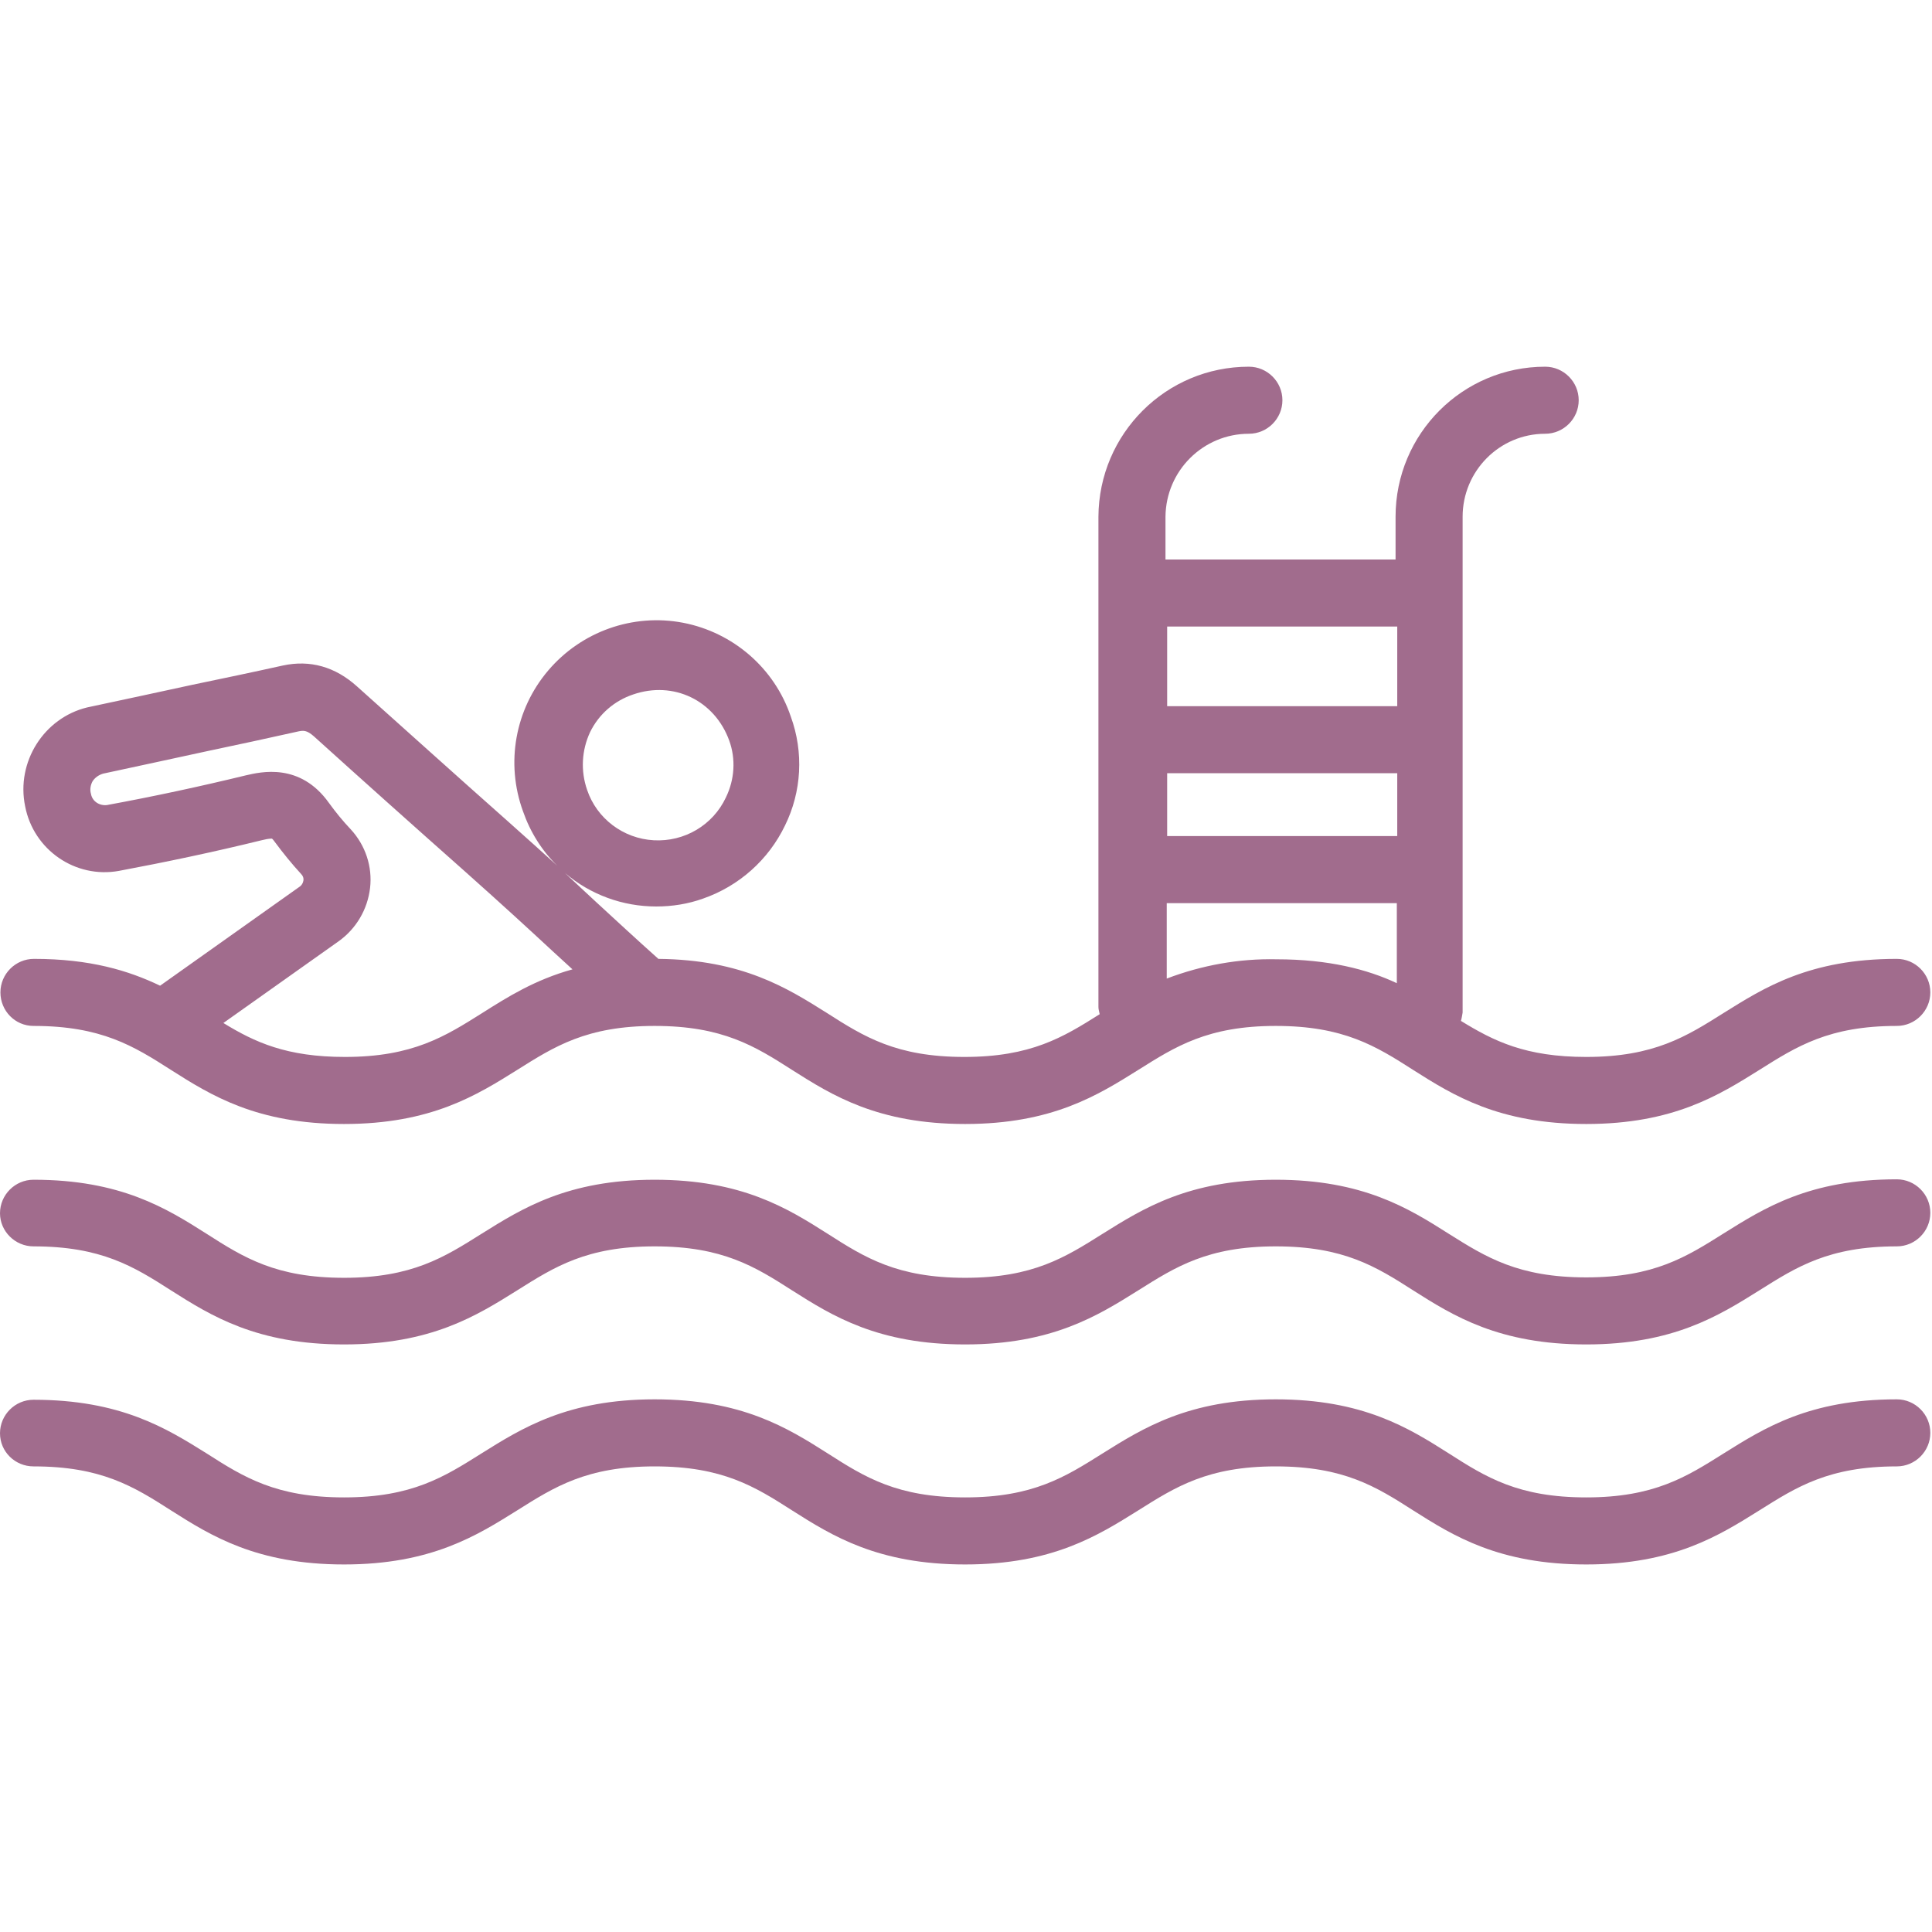
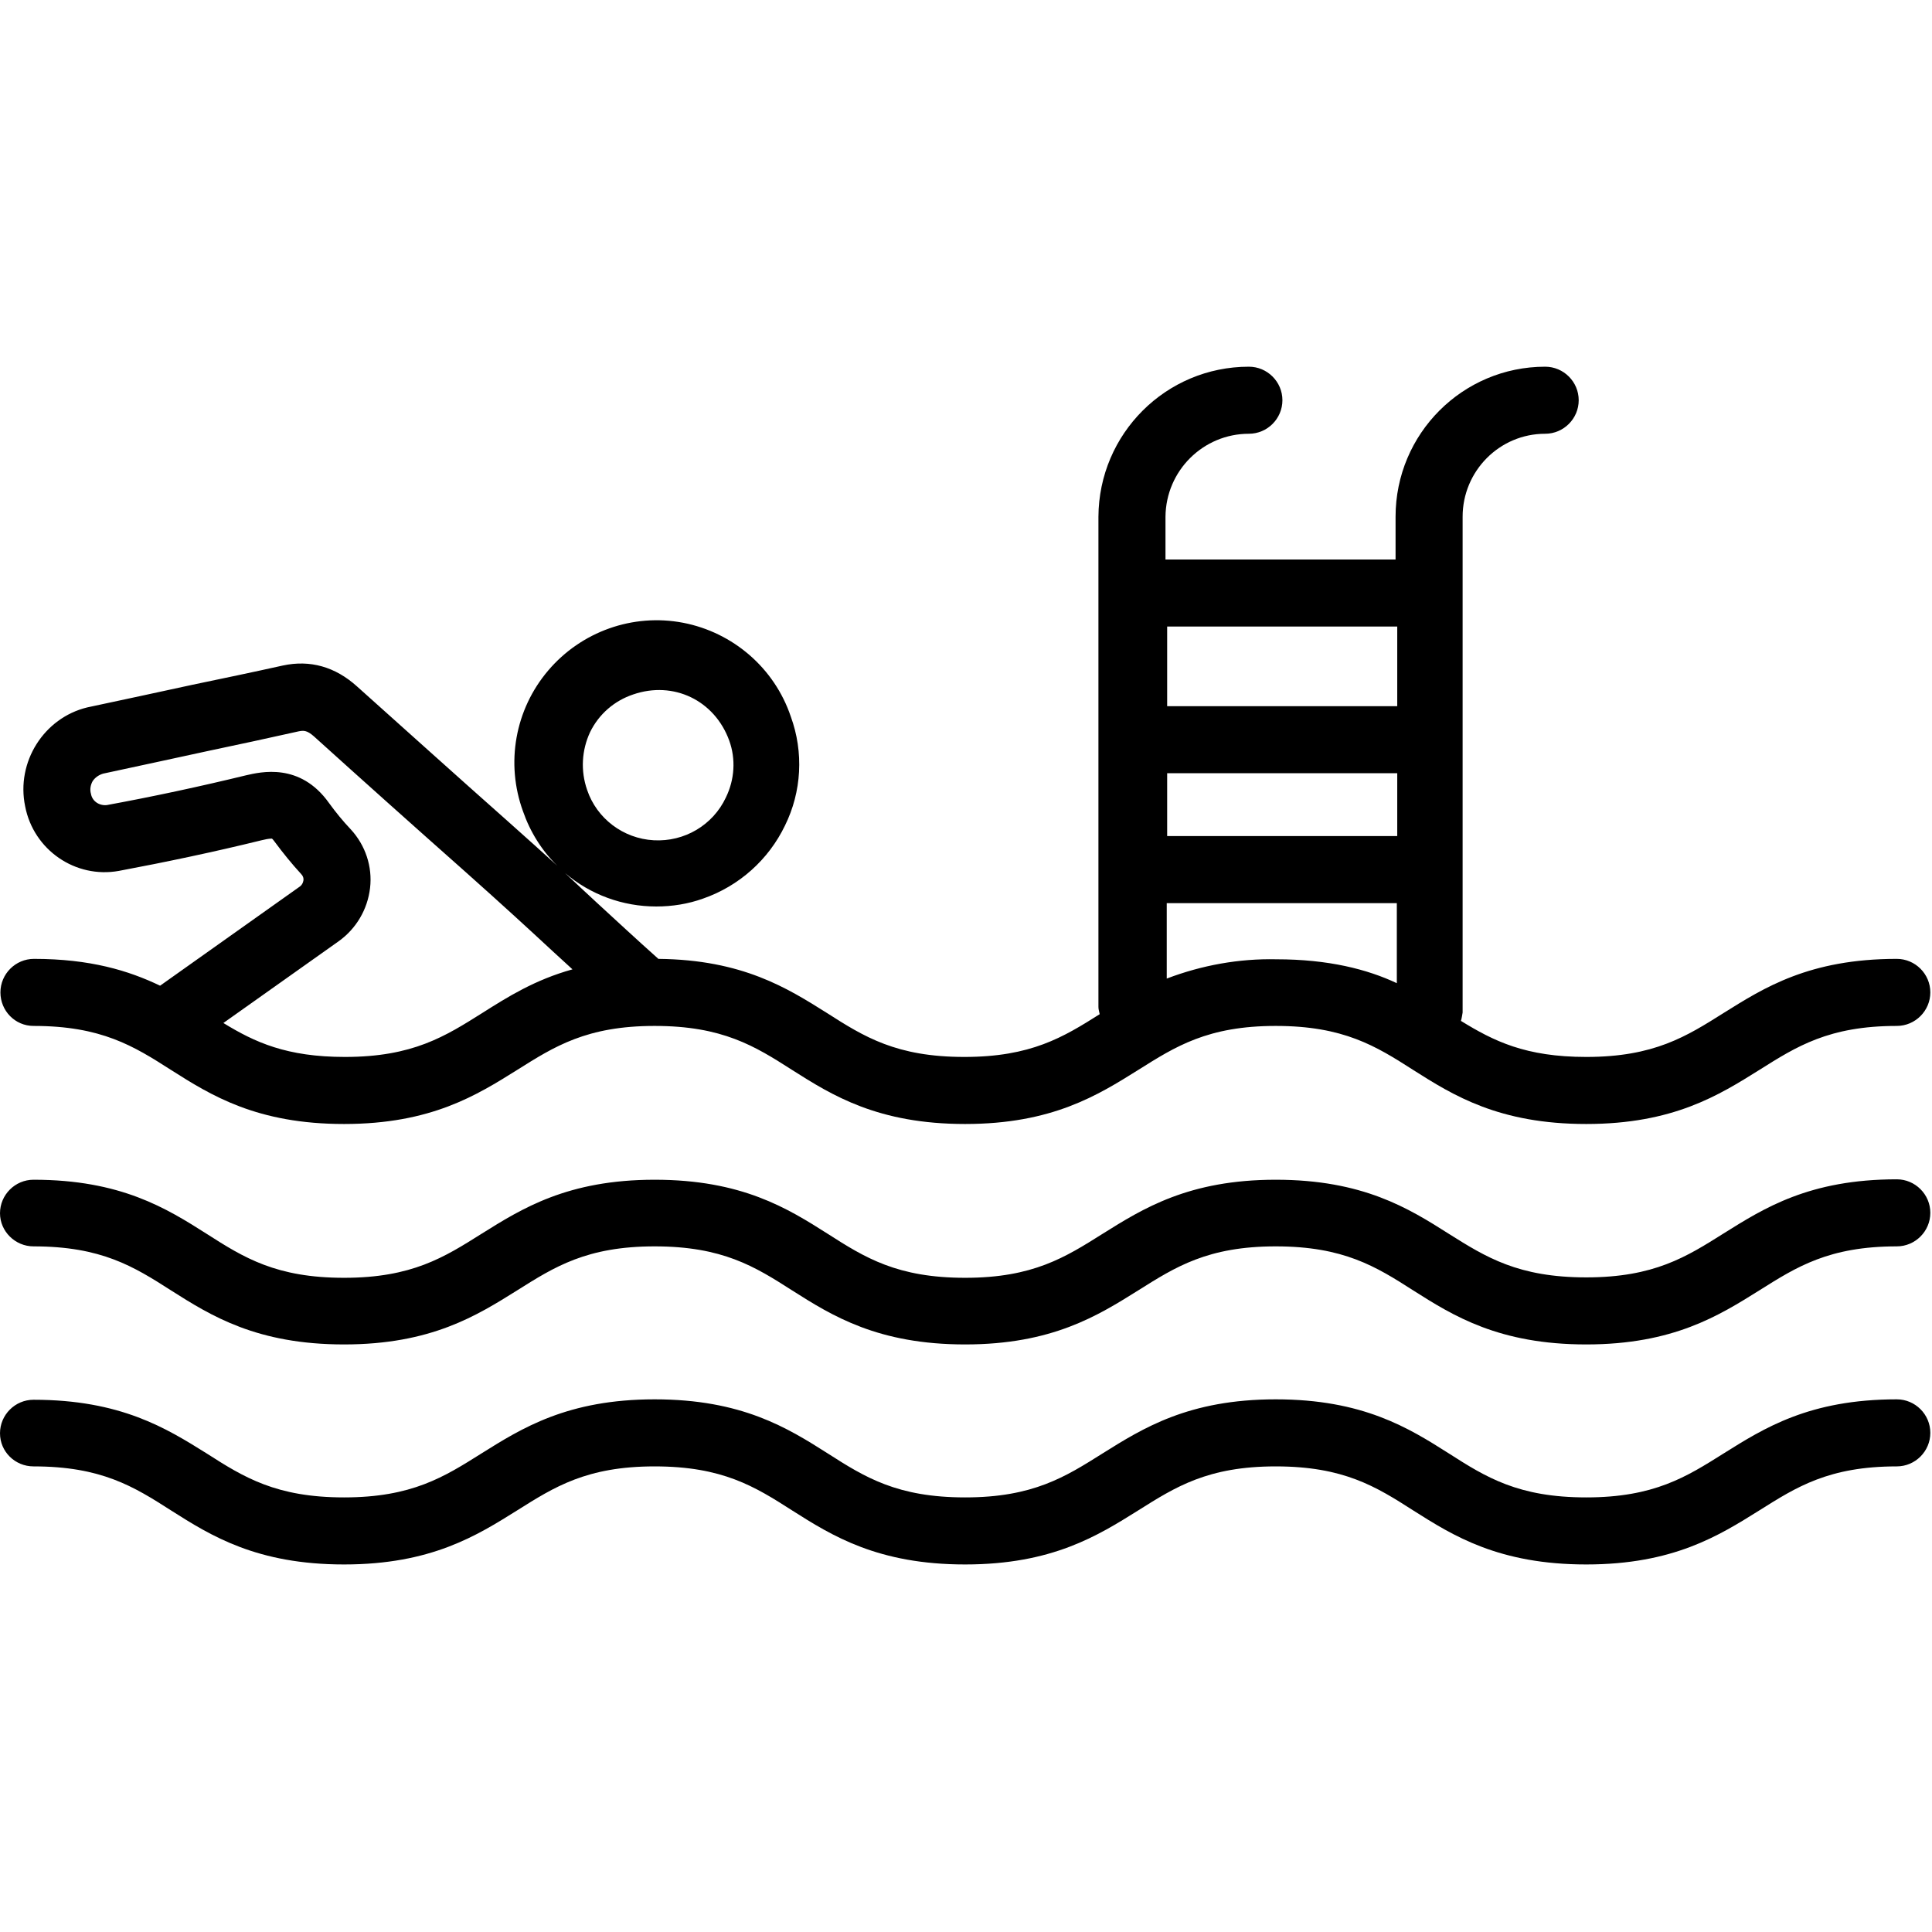
<svg xmlns="http://www.w3.org/2000/svg" version="1.1" id="Layer_1" x="0" y="0" viewBox="0 0 461 461" xml:space="preserve">
  <style>
    .st0{fill:#a16c8d}
  </style>
-   <path class="st0" d="M8 244.8c16.2 0 23.9 4.8 32.8 10.5 9.6 6.1 20.5 12.9 41.3 12.9s31.7-6.9 41.3-12.9c8.9-5.6 16.6-10.5 32.8-10.5s23.9 4.8 32.8 10.5c9.6 6.1 20.5 12.9 41.3 12.9s31.7-6.9 41.3-12.9c8.9-5.6 16.6-10.5 32.8-10.5 16.2 0 23.9 4.8 32.8 10.5 9.6 6.1 20.5 12.9 41.3 12.9 20.8 0 31.7-6.9 41.3-12.9 8.9-5.6 16.6-10.5 32.8-10.5 4.4 0 8-3.6 8-8s-3.6-8-8-8c-20.9 0-31.7 6.9-41.3 12.9-8.9 5.6-16.6 10.5-32.8 10.5-14.5 0-22.1-3.8-29.9-8.6.2-.7.3-1.4.4-2V123.3c0-10.9 8.8-19.8 19.7-19.8 4.4 0 8-3.6 8-8s-3.6-8-8-8c-19.7 0-35.7 16-35.7 35.8v10.2h-54.9v-10.2c.1-11 9-19.8 19.9-19.8 4.4 0 8-3.6 8-8s-3.6-8-8-8c-19.8 0-35.8 16-35.9 35.8v117c0 .6.2 1.1.3 1.7-8.7 5.5-16.4 10.2-32.3 10.2-16.2 0-23.9-4.8-32.8-10.5-9.4-5.9-20.1-12.7-40.2-12.9-5.6-5-10.1-9.2-14.9-13.6-2.3-2.1-4.7-4.4-7.4-6.9 6.1 5.2 13.8 8 21.8 8 3.8 0 7.6-.6 11.2-1.9 8.6-3 15.6-9.3 19.5-17.4 4-8.1 4.5-17.5 1.4-26-3.9-11.6-13.8-20.1-25.7-22.4-12-2.3-24.3 2.1-32.2 11.4-7.9 9.3-10.2 22.1-6 33.6 1.7 4.9 4.5 9.4 8.2 13-3.4-3.1-7.3-6.6-11.9-10.7-12.3-10.9-24.5-21.9-35.9-32.1-5.2-4.7-11.2-6.4-17.7-5-7.2 1.6-14.4 3.1-21.6 4.6-8.2 1.8-16.7 3.6-25.1 5.4-10.3 2.5-17 13-14.8 23.6 2 10.4 12 17.3 22.4 15.4 11.2-2.1 22.6-4.5 34-7.3.8-.2 1.7-.4 2.5-.4.2.2.4.4.6.7 2 2.7 4.1 5.3 6.4 7.8.4.4.6 1 .5 1.5-.1.6-.4 1.1-.8 1.4l-33.4 23.7c-7.5-3.6-16.7-6.4-30.1-6.4-4.4 0-8 3.6-8 8s3.5 8 7.9 8zm325.4-45.3h-54.9v-15h54.9v15zm-55 34v-18h54.9v19.1c-7-3.3-16.3-5.7-28.7-5.7-8.9-.2-17.8 1.4-26.2 4.6zm55-84v19h-54.9v-19h54.9zm-192.6 25.2c2.1-4.3 5.8-7.5 10.3-9 9.6-3.3 19.4 1.4 22.9 11 1.6 4.4 1.3 9.3-.8 13.6-3.1 6.6-9.9 10.6-17.2 10.2-7.3-.4-13.6-5.2-15.9-12-1.6-4.6-1.3-9.5.7-13.8zm-60 49.9c4.2-3 6.9-7.6 7.5-12.7.6-5.1-1.1-10.2-4.6-14-1.9-2-3.6-4.1-5.2-6.3-6.9-9.7-16.3-7.4-19.8-6.6-11.1 2.7-22.3 5.1-33.2 7.1-1.8.2-3.5-.9-3.8-2.7-.3-1-.1-2.1.4-3 .6-.9 1.5-1.5 2.5-1.8 8.3-1.8 16.8-3.6 25-5.4 7.2-1.5 14.5-3.1 21.7-4.7 1.1-.2 1.9-.3 3.6 1.2 11.4 10.3 23.7 21.3 36 32.2 9.1 8.1 15.4 13.9 20.9 19 1.6 1.5 3.2 2.9 4.8 4.4-9 2.5-15.5 6.6-21.5 10.4-8.9 5.6-16.6 10.5-32.8 10.5-13.9 0-21.5-3.5-29-8.1l27.5-19.5zM8 297.4c16.2 0 23.9 4.8 32.8 10.5 9.6 6.1 20.5 12.9 41.3 12.9s31.7-6.9 41.3-12.9c8.9-5.6 16.6-10.5 32.8-10.5s23.9 4.8 32.8 10.5c9.6 6.1 20.5 12.9 41.3 12.9s31.7-6.9 41.3-12.9c8.9-5.6 16.6-10.5 32.8-10.5 16.2 0 23.9 4.8 32.8 10.5 9.6 6.1 20.5 12.9 41.3 12.9 20.8 0 31.7-6.9 41.3-12.9 8.9-5.6 16.6-10.5 32.8-10.5 4.4 0 8-3.6 8-8s-3.6-8-8-8c-20.9 0-31.7 6.9-41.3 12.9-8.9 5.6-16.6 10.5-32.8 10.5s-23.9-4.8-32.8-10.4c-9.6-6.1-20.5-12.9-41.3-12.9-20.8 0-31.7 6.9-41.3 12.9-8.9 5.6-16.6 10.5-32.8 10.5s-23.9-4.8-32.8-10.5c-9.6-6.1-20.5-12.9-41.3-12.9s-31.7 6.9-41.3 12.9c-8.9 5.6-16.6 10.5-32.8 10.5s-23.9-4.8-32.8-10.5c-9.6-6.1-20.5-12.9-41.3-12.9-4.4 0-8 3.6-8 8 0 4.3 3.6 7.9 8 7.9zM8 349.9c16.2 0 23.9 4.8 32.8 10.5 9.6 6.1 20.5 12.9 41.3 12.9s31.7-6.9 41.3-12.9c8.9-5.6 16.6-10.5 32.8-10.5s23.9 4.8 32.8 10.5c9.6 6.1 20.5 12.9 41.3 12.9s31.7-6.9 41.3-12.9c8.9-5.6 16.6-10.5 32.8-10.5 16.2 0 23.9 4.8 32.8 10.5 9.6 6.1 20.5 12.9 41.3 12.9 20.8 0 31.7-6.9 41.3-12.9 8.9-5.6 16.6-10.5 32.8-10.5 4.4 0 8-3.6 8-8s-3.6-8-8-8c-20.9 0-31.7 6.9-41.3 12.9-8.9 5.6-16.6 10.5-32.8 10.5s-23.9-4.8-32.8-10.5c-9.6-6.1-20.5-12.9-41.3-12.9-20.8 0-31.7 6.9-41.3 12.9-8.9 5.6-16.6 10.5-32.8 10.5s-23.9-4.8-32.8-10.5c-9.6-6.1-20.5-12.9-41.3-12.9s-31.7 6.9-41.3 12.9c-8.9 5.6-16.6 10.5-32.8 10.5s-23.9-4.8-32.8-10.5C39.7 340.8 28.8 334 8 334c-4.4 0-8 3.6-8 8s3.6 7.9 8 7.9z" />
+   <path className="st0" d="M8 244.8c16.2 0 23.9 4.8 32.8 10.5 9.6 6.1 20.5 12.9 41.3 12.9s31.7-6.9 41.3-12.9c8.9-5.6 16.6-10.5 32.8-10.5s23.9 4.8 32.8 10.5c9.6 6.1 20.5 12.9 41.3 12.9s31.7-6.9 41.3-12.9c8.9-5.6 16.6-10.5 32.8-10.5 16.2 0 23.9 4.8 32.8 10.5 9.6 6.1 20.5 12.9 41.3 12.9 20.8 0 31.7-6.9 41.3-12.9 8.9-5.6 16.6-10.5 32.8-10.5 4.4 0 8-3.6 8-8s-3.6-8-8-8c-20.9 0-31.7 6.9-41.3 12.9-8.9 5.6-16.6 10.5-32.8 10.5-14.5 0-22.1-3.8-29.9-8.6.2-.7.3-1.4.4-2V123.3c0-10.9 8.8-19.8 19.7-19.8 4.4 0 8-3.6 8-8s-3.6-8-8-8c-19.7 0-35.7 16-35.7 35.8v10.2h-54.9v-10.2c.1-11 9-19.8 19.9-19.8 4.4 0 8-3.6 8-8s-3.6-8-8-8c-19.8 0-35.8 16-35.9 35.8v117c0 .6.2 1.1.3 1.7-8.7 5.5-16.4 10.2-32.3 10.2-16.2 0-23.9-4.8-32.8-10.5-9.4-5.9-20.1-12.7-40.2-12.9-5.6-5-10.1-9.2-14.9-13.6-2.3-2.1-4.7-4.4-7.4-6.9 6.1 5.2 13.8 8 21.8 8 3.8 0 7.6-.6 11.2-1.9 8.6-3 15.6-9.3 19.5-17.4 4-8.1 4.5-17.5 1.4-26-3.9-11.6-13.8-20.1-25.7-22.4-12-2.3-24.3 2.1-32.2 11.4-7.9 9.3-10.2 22.1-6 33.6 1.7 4.9 4.5 9.4 8.2 13-3.4-3.1-7.3-6.6-11.9-10.7-12.3-10.9-24.5-21.9-35.9-32.1-5.2-4.7-11.2-6.4-17.7-5-7.2 1.6-14.4 3.1-21.6 4.6-8.2 1.8-16.7 3.6-25.1 5.4-10.3 2.5-17 13-14.8 23.6 2 10.4 12 17.3 22.4 15.4 11.2-2.1 22.6-4.5 34-7.3.8-.2 1.7-.4 2.5-.4.2.2.4.4.6.7 2 2.7 4.1 5.3 6.4 7.8.4.4.6 1 .5 1.5-.1.6-.4 1.1-.8 1.4l-33.4 23.7c-7.5-3.6-16.7-6.4-30.1-6.4-4.4 0-8 3.6-8 8s3.5 8 7.9 8zm325.4-45.3h-54.9v-15h54.9v15zm-55 34v-18h54.9v19.1c-7-3.3-16.3-5.7-28.7-5.7-8.9-.2-17.8 1.4-26.2 4.6zm55-84v19h-54.9v-19h54.9zm-192.6 25.2c2.1-4.3 5.8-7.5 10.3-9 9.6-3.3 19.4 1.4 22.9 11 1.6 4.4 1.3 9.3-.8 13.6-3.1 6.6-9.9 10.6-17.2 10.2-7.3-.4-13.6-5.2-15.9-12-1.6-4.6-1.3-9.5.7-13.8zm-60 49.9c4.2-3 6.9-7.6 7.5-12.7.6-5.1-1.1-10.2-4.6-14-1.9-2-3.6-4.1-5.2-6.3-6.9-9.7-16.3-7.4-19.8-6.6-11.1 2.7-22.3 5.1-33.2 7.1-1.8.2-3.5-.9-3.8-2.7-.3-1-.1-2.1.4-3 .6-.9 1.5-1.5 2.5-1.8 8.3-1.8 16.8-3.6 25-5.4 7.2-1.5 14.5-3.1 21.7-4.7 1.1-.2 1.9-.3 3.6 1.2 11.4 10.3 23.7 21.3 36 32.2 9.1 8.1 15.4 13.9 20.9 19 1.6 1.5 3.2 2.9 4.8 4.4-9 2.5-15.5 6.6-21.5 10.4-8.9 5.6-16.6 10.5-32.8 10.5-13.9 0-21.5-3.5-29-8.1l27.5-19.5zM8 297.4c16.2 0 23.9 4.8 32.8 10.5 9.6 6.1 20.5 12.9 41.3 12.9s31.7-6.9 41.3-12.9c8.9-5.6 16.6-10.5 32.8-10.5s23.9 4.8 32.8 10.5c9.6 6.1 20.5 12.9 41.3 12.9s31.7-6.9 41.3-12.9c8.9-5.6 16.6-10.5 32.8-10.5 16.2 0 23.9 4.8 32.8 10.5 9.6 6.1 20.5 12.9 41.3 12.9 20.8 0 31.7-6.9 41.3-12.9 8.9-5.6 16.6-10.5 32.8-10.5 4.4 0 8-3.6 8-8s-3.6-8-8-8c-20.9 0-31.7 6.9-41.3 12.9-8.9 5.6-16.6 10.5-32.8 10.5s-23.9-4.8-32.8-10.4c-9.6-6.1-20.5-12.9-41.3-12.9-20.8 0-31.7 6.9-41.3 12.9-8.9 5.6-16.6 10.5-32.8 10.5s-23.9-4.8-32.8-10.5c-9.6-6.1-20.5-12.9-41.3-12.9s-31.7 6.9-41.3 12.9c-8.9 5.6-16.6 10.5-32.8 10.5s-23.9-4.8-32.8-10.5c-9.6-6.1-20.5-12.9-41.3-12.9-4.4 0-8 3.6-8 8 0 4.3 3.6 7.9 8 7.9zM8 349.9c16.2 0 23.9 4.8 32.8 10.5 9.6 6.1 20.5 12.9 41.3 12.9s31.7-6.9 41.3-12.9c8.9-5.6 16.6-10.5 32.8-10.5s23.9 4.8 32.8 10.5c9.6 6.1 20.5 12.9 41.3 12.9s31.7-6.9 41.3-12.9c8.9-5.6 16.6-10.5 32.8-10.5 16.2 0 23.9 4.8 32.8 10.5 9.6 6.1 20.5 12.9 41.3 12.9 20.8 0 31.7-6.9 41.3-12.9 8.9-5.6 16.6-10.5 32.8-10.5 4.4 0 8-3.6 8-8s-3.6-8-8-8c-20.9 0-31.7 6.9-41.3 12.9-8.9 5.6-16.6 10.5-32.8 10.5s-23.9-4.8-32.8-10.5c-9.6-6.1-20.5-12.9-41.3-12.9-20.8 0-31.7 6.9-41.3 12.9-8.9 5.6-16.6 10.5-32.8 10.5s-23.9-4.8-32.8-10.5c-9.6-6.1-20.5-12.9-41.3-12.9s-31.7 6.9-41.3 12.9c-8.9 5.6-16.6 10.5-32.8 10.5s-23.9-4.8-32.8-10.5C39.7 340.8 28.8 334 8 334c-4.4 0-8 3.6-8 8s3.6 7.9 8 7.9z" />
</svg>
